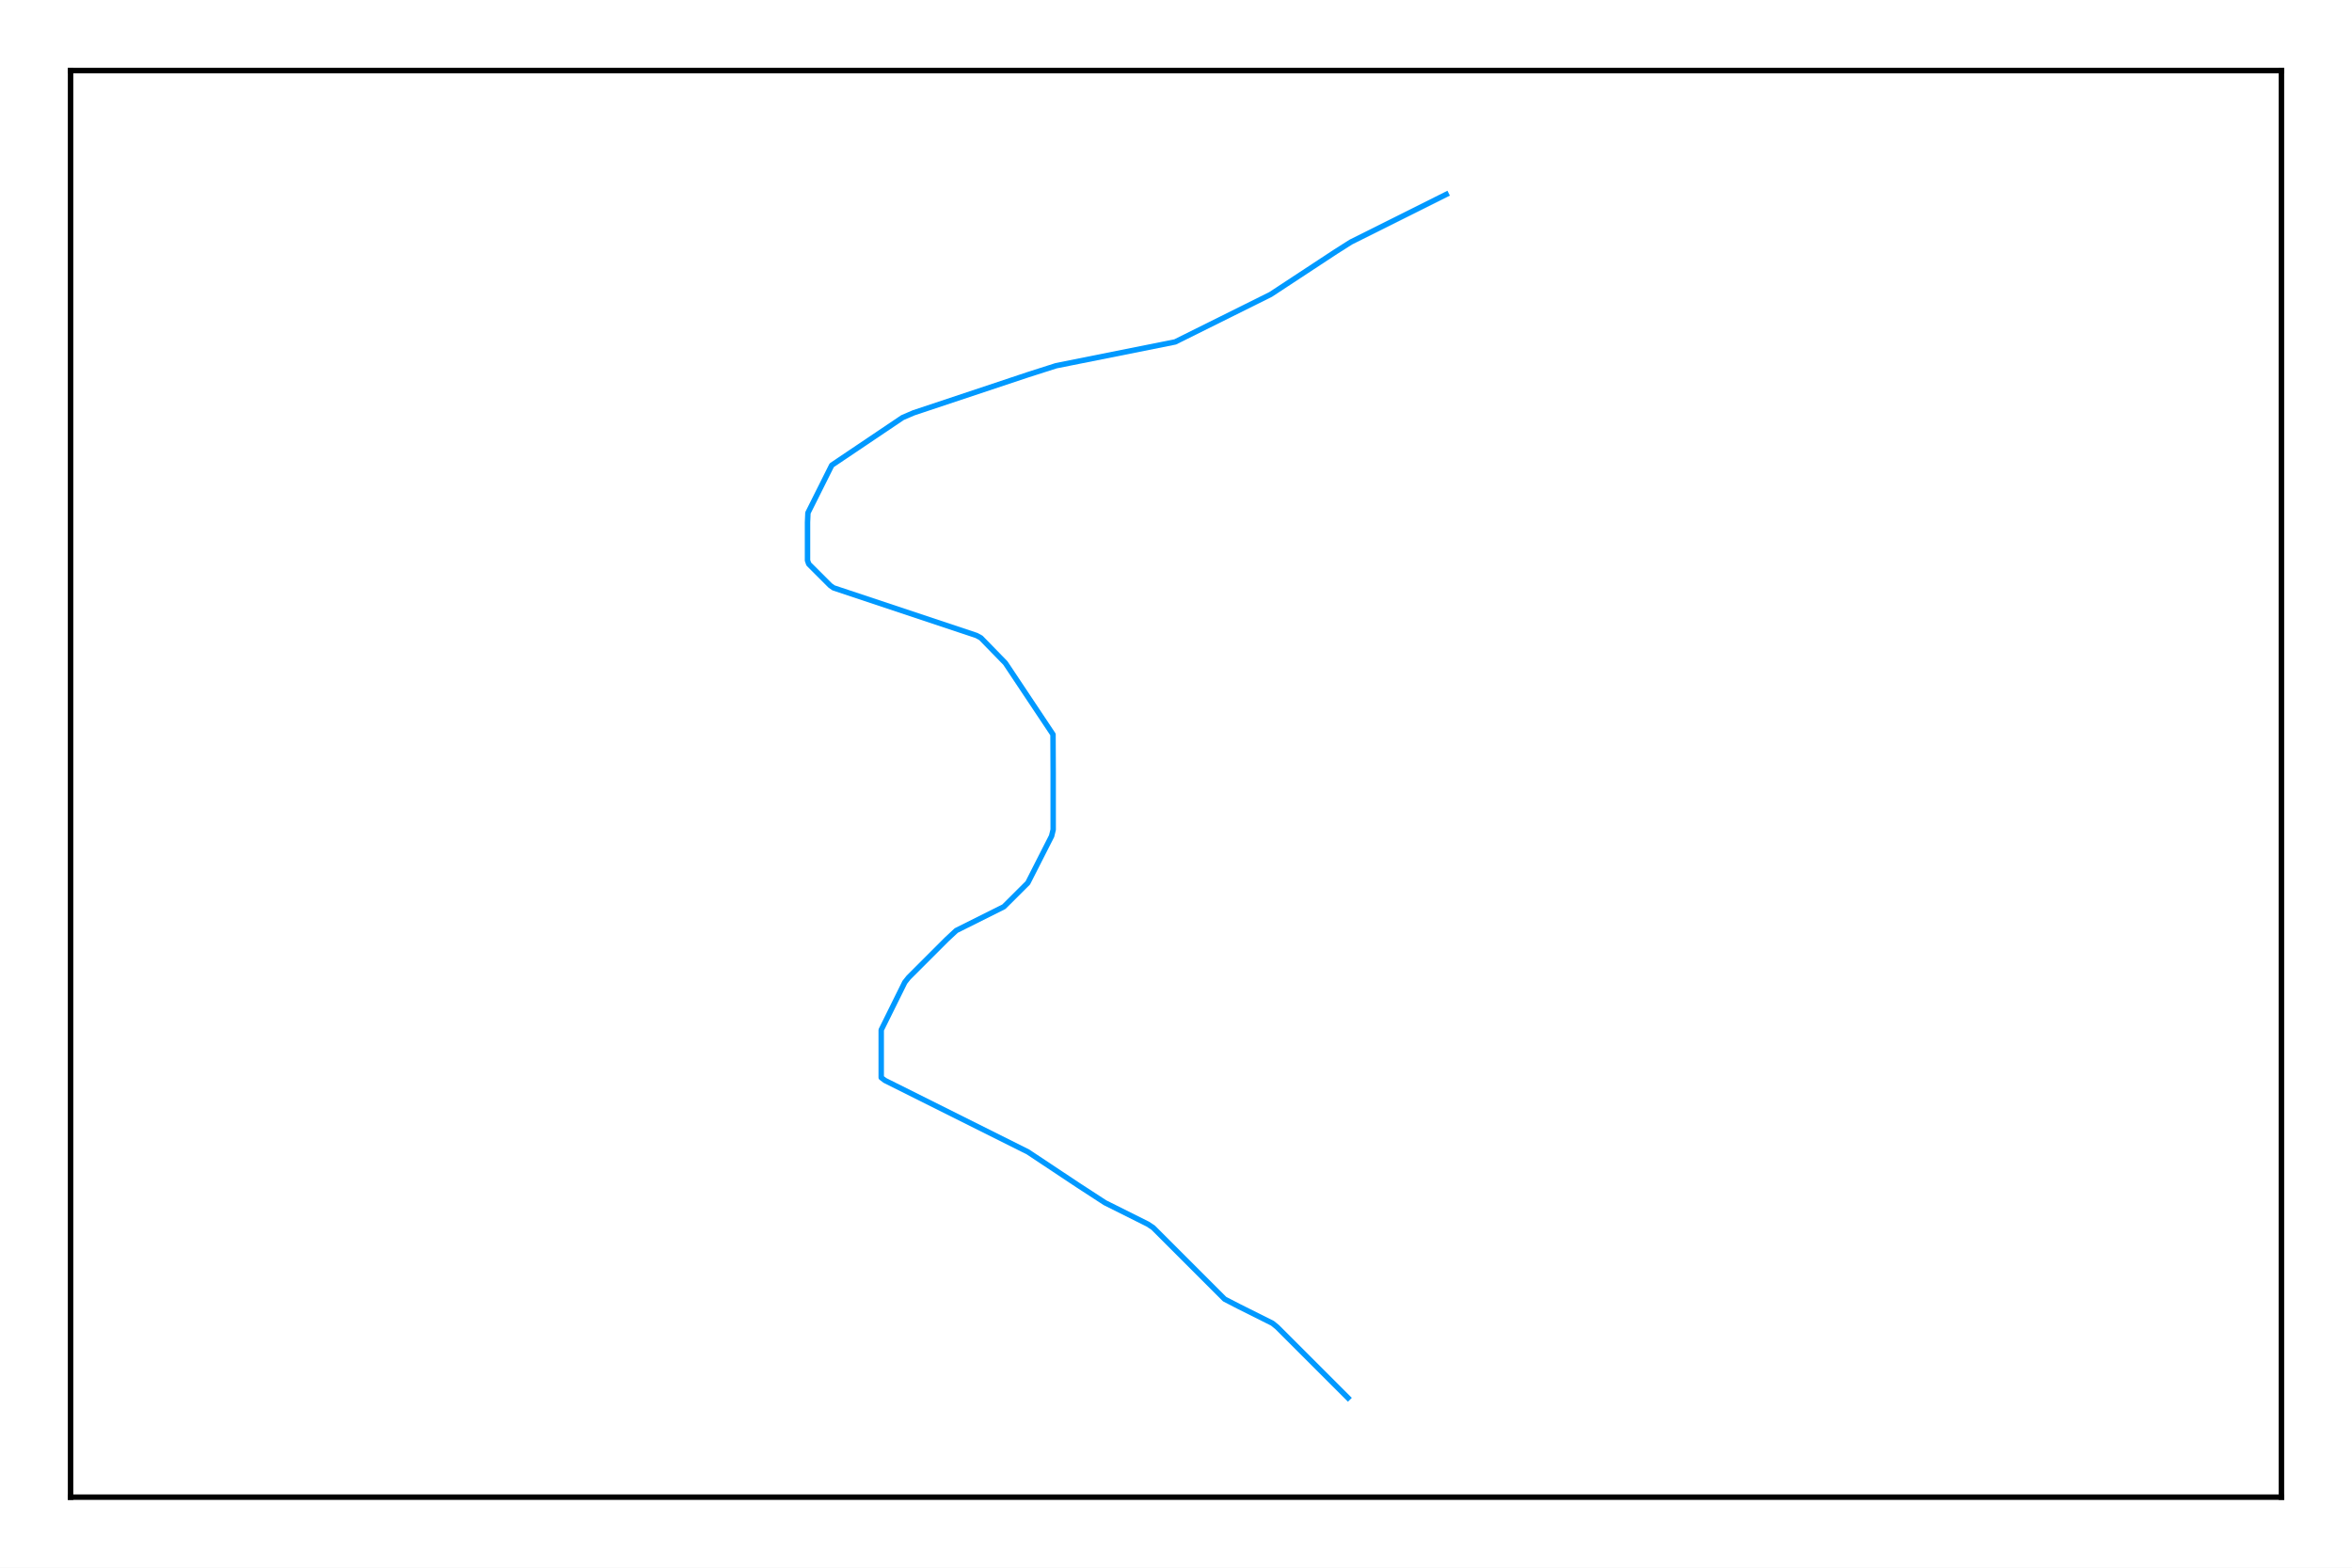
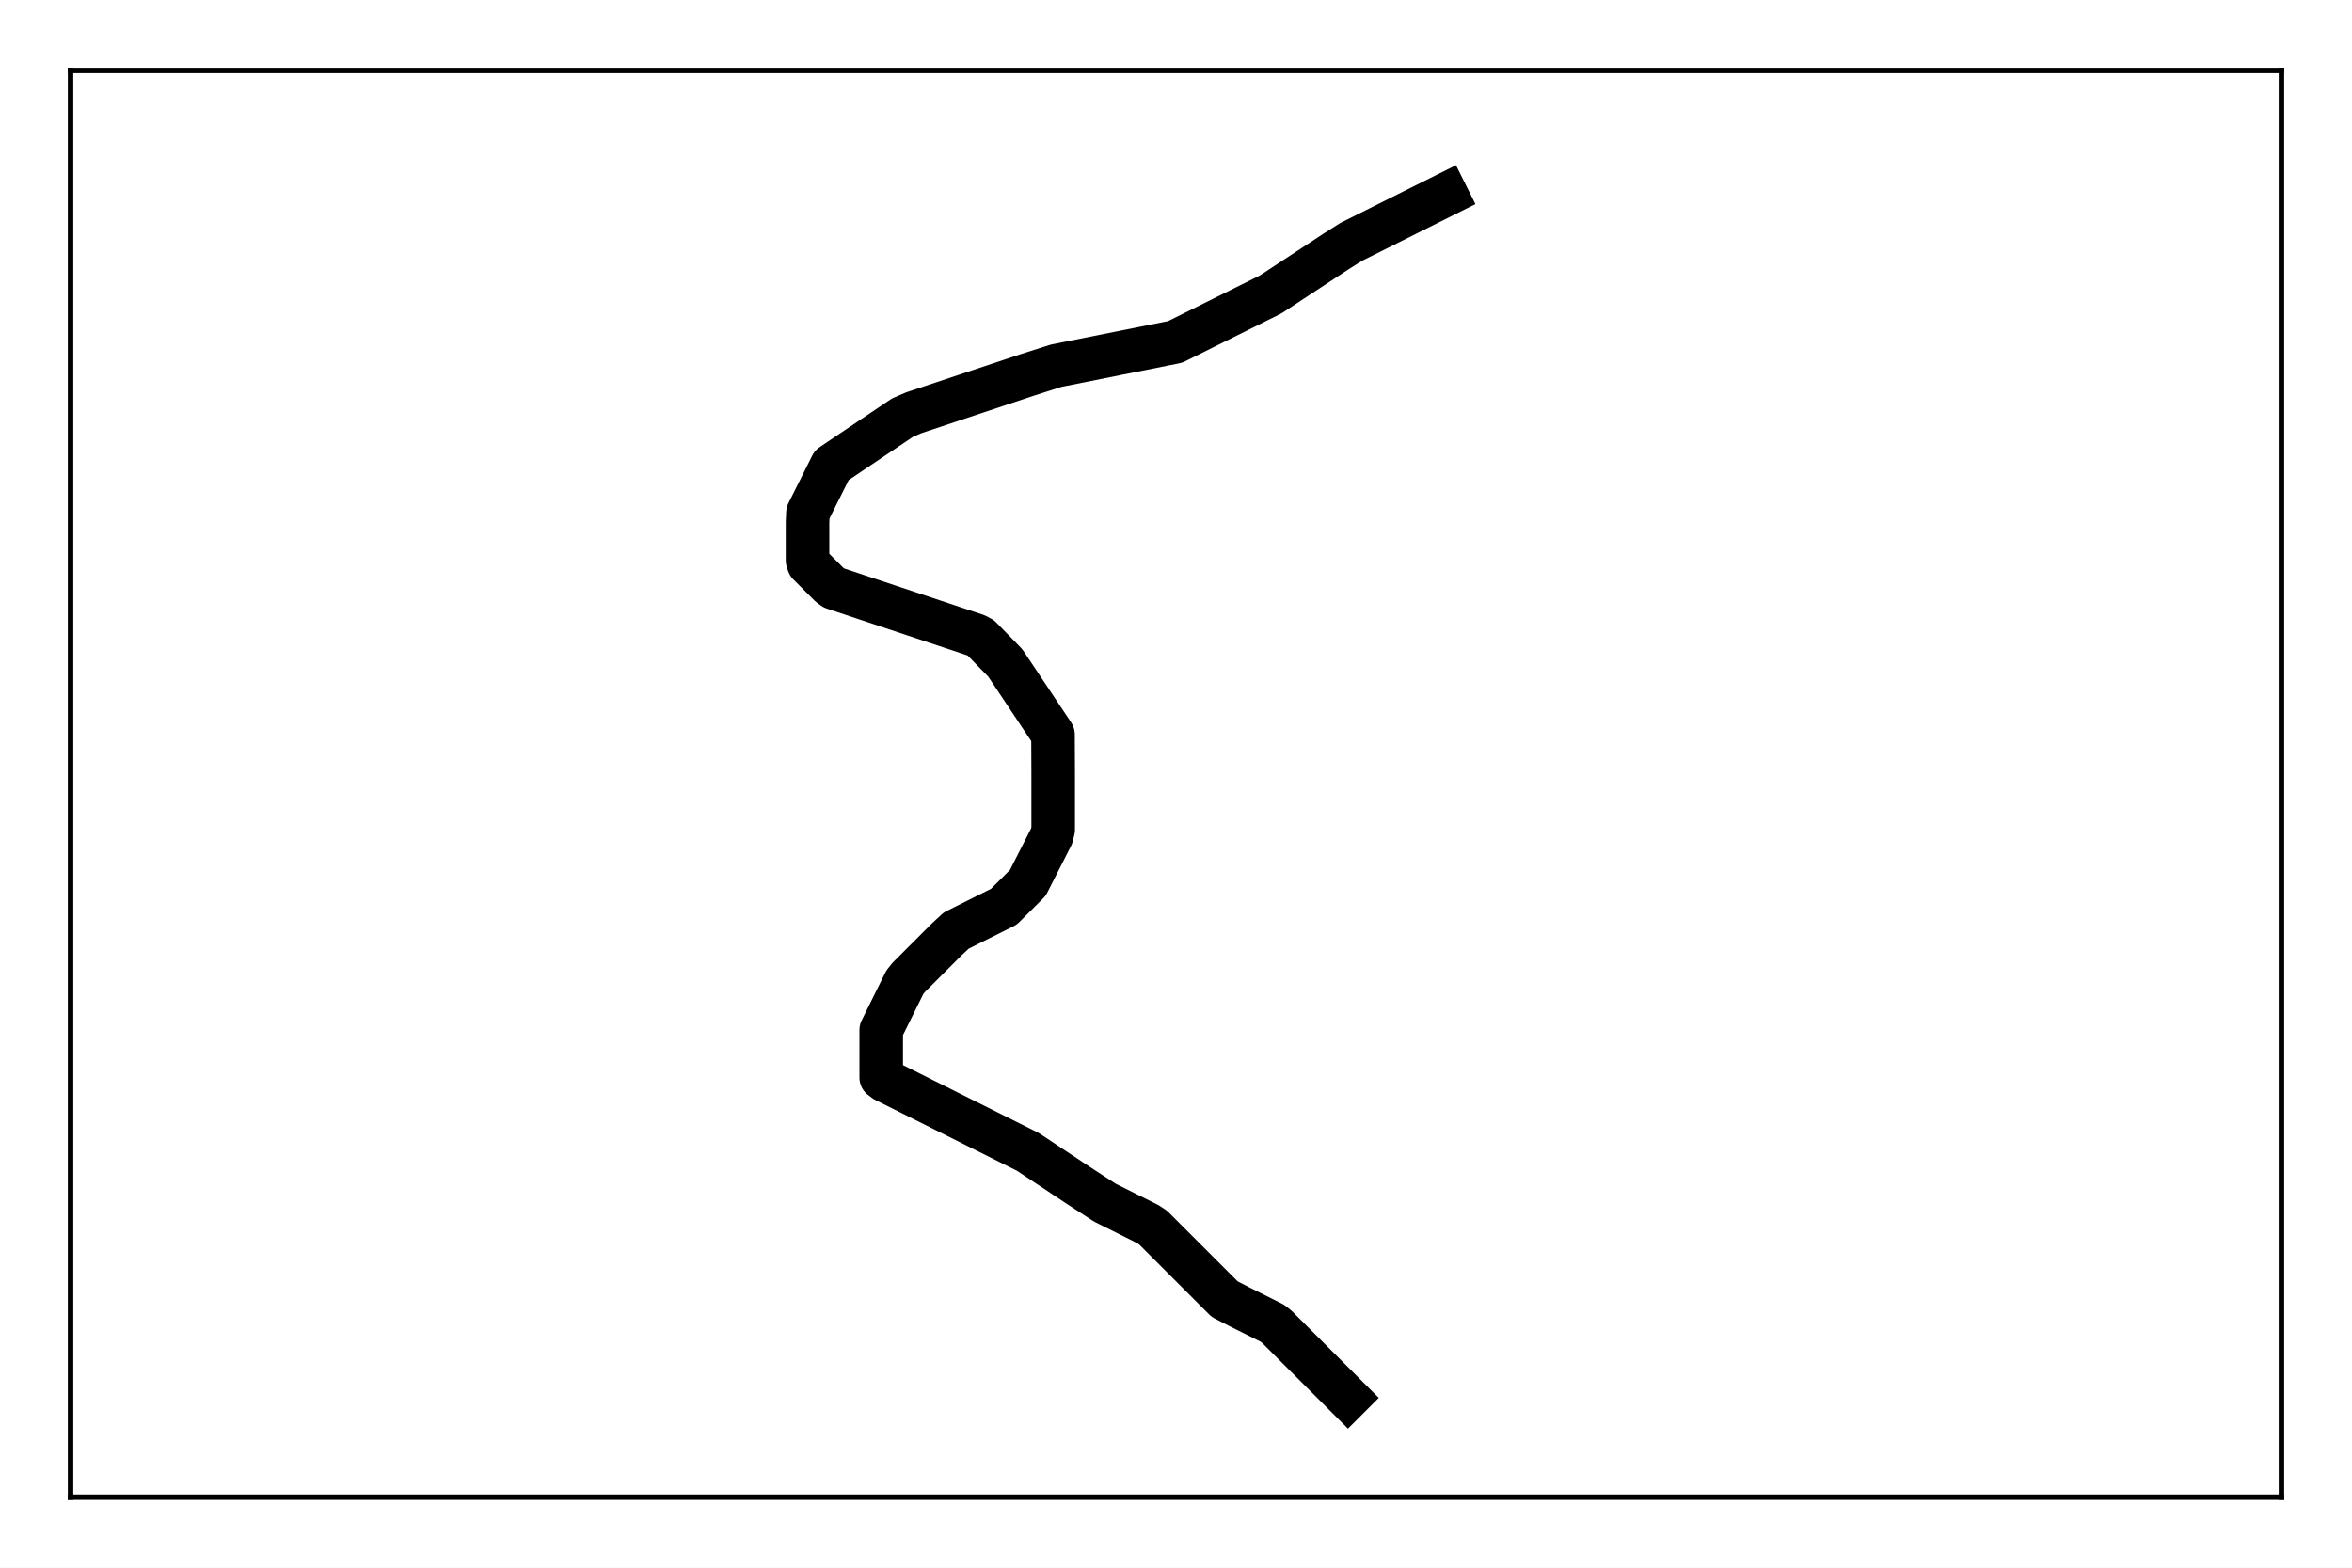
<svg xmlns="http://www.w3.org/2000/svg" height="288pt" version="1.1" viewBox="0 0 432 288" width="432pt">
  <defs>
    <style type="text/css">
*{stroke-linecap:butt;stroke-linejoin:round;stroke-miterlimit:100000;}
  </style>
  </defs>
  <g id="figure_1">
    <g id="patch_1">
      <path d="M 0 288  L 432 288  L 432 0  L 0 0  z " style="fill:#ffffff;" />
    </g>
    <g id="axes_1">
      <g id="patch_2">
        <path d="M 12.96 275.04  L 419.04 275.04  L 419.04 12.96  L 12.96 12.96  z " style="fill:#ffffff;" />
      </g>
      <g id="line2d_1">
-         <path clip-path="url(#p8aaec71052)" d="M 265.632 35.712  L 248.127 44.464  L 245.366 46.215  L 233.384 54.092  L 215.849 62.814  L 193.968 67.19  L 188.822 68.835  L 167.817 75.837  L 165.779 76.712  L 152.772 85.465  L 148.395 94.217  L 148.32 95.968  L 148.32 102.969  L 148.546 103.618  L 152.485 107.557  L 153.104 107.995  L 179.361 116.747  L 180.161 117.185  L 184.657 121.802  L 193.41 134.931  L 193.44 141.918  L 193.44 152.42  L 193.153 153.597  L 188.777 162.199  L 184.386 166.575  L 175.633 170.951  L 173.883 172.581  L 166.881 179.583  L 166.187 180.458  L 161.856 189.211  L 161.856 197.963  L 162.55 198.491  L 188.807 211.62  L 197.937 217.686  L 202.947 220.945  L 210.824 224.884  L 211.805 225.533  L 224.933 238.661  L 227.589 240.035  L 233.716 243.098  L 234.591 243.807  L 247.584 256.8  L 247.584 256.8  " style="fill:none;stroke:#0099ff;stroke-linecap:square;" />
+         <path clip-path="url(#p0376d7582d)" d="M 265.632 35.712  L 248.127 44.464  L 245.366 46.215  L 233.384 54.092  L 215.849 62.814  L 193.968 67.19  L 188.822 68.835  L 167.817 75.837  L 165.779 76.712  L 152.772 85.465  L 148.395 94.217  L 148.32 95.968  L 148.32 102.969  L 148.546 103.618  L 152.485 107.557  L 153.104 107.995  L 179.361 116.747  L 180.161 117.185  L 184.657 121.802  L 193.41 134.931  L 193.44 141.918  L 193.44 152.42  L 193.153 153.597  L 188.777 162.199  L 184.386 166.575  L 175.633 170.951  L 173.883 172.581  L 166.881 179.583  L 166.187 180.458  L 161.856 189.211  L 161.856 197.963  L 162.55 198.491  L 188.807 211.62  L 197.937 217.686  L 202.947 220.945  L 210.824 224.884  L 211.805 225.533  L 224.933 238.661  L 227.589 240.035  L 233.716 243.098  L 234.591 243.807  L 247.584 256.8  L 247.584 256.8  " style="fill:none;stroke:#000000;stroke-linecap:square;stroke-width:8.0;" />
      </g>
      <g id="patch_3">
        <path d="M 12.96 12.96  L 419.04 12.96  " style="fill:none;stroke:#000000;stroke-linecap:square;stroke-linejoin:miter;" />
      </g>
      <g id="patch_4">
        <path d="M 419.04 275.04  L 419.04 12.96  " style="fill:none;stroke:#000000;stroke-linecap:square;stroke-linejoin:miter;" />
      </g>
      <g id="patch_5">
        <path d="M 12.96 275.04  L 419.04 275.04  " style="fill:none;stroke:#000000;stroke-linecap:square;stroke-linejoin:miter;" />
      </g>
      <g id="patch_6">
        <path d="M 12.96 275.04  L 12.96 12.96  " style="fill:none;stroke:#000000;stroke-linecap:square;stroke-linejoin:miter;" />
      </g>
    </g>
  </g>
  <defs>
-     <clipPath id="p8aaec71052">
+     <clipPath id="p0376d7582d">
      <rect height="262.08" width="406.08" x="12.96" y="12.96" />
    </clipPath>
  </defs>
</svg>
